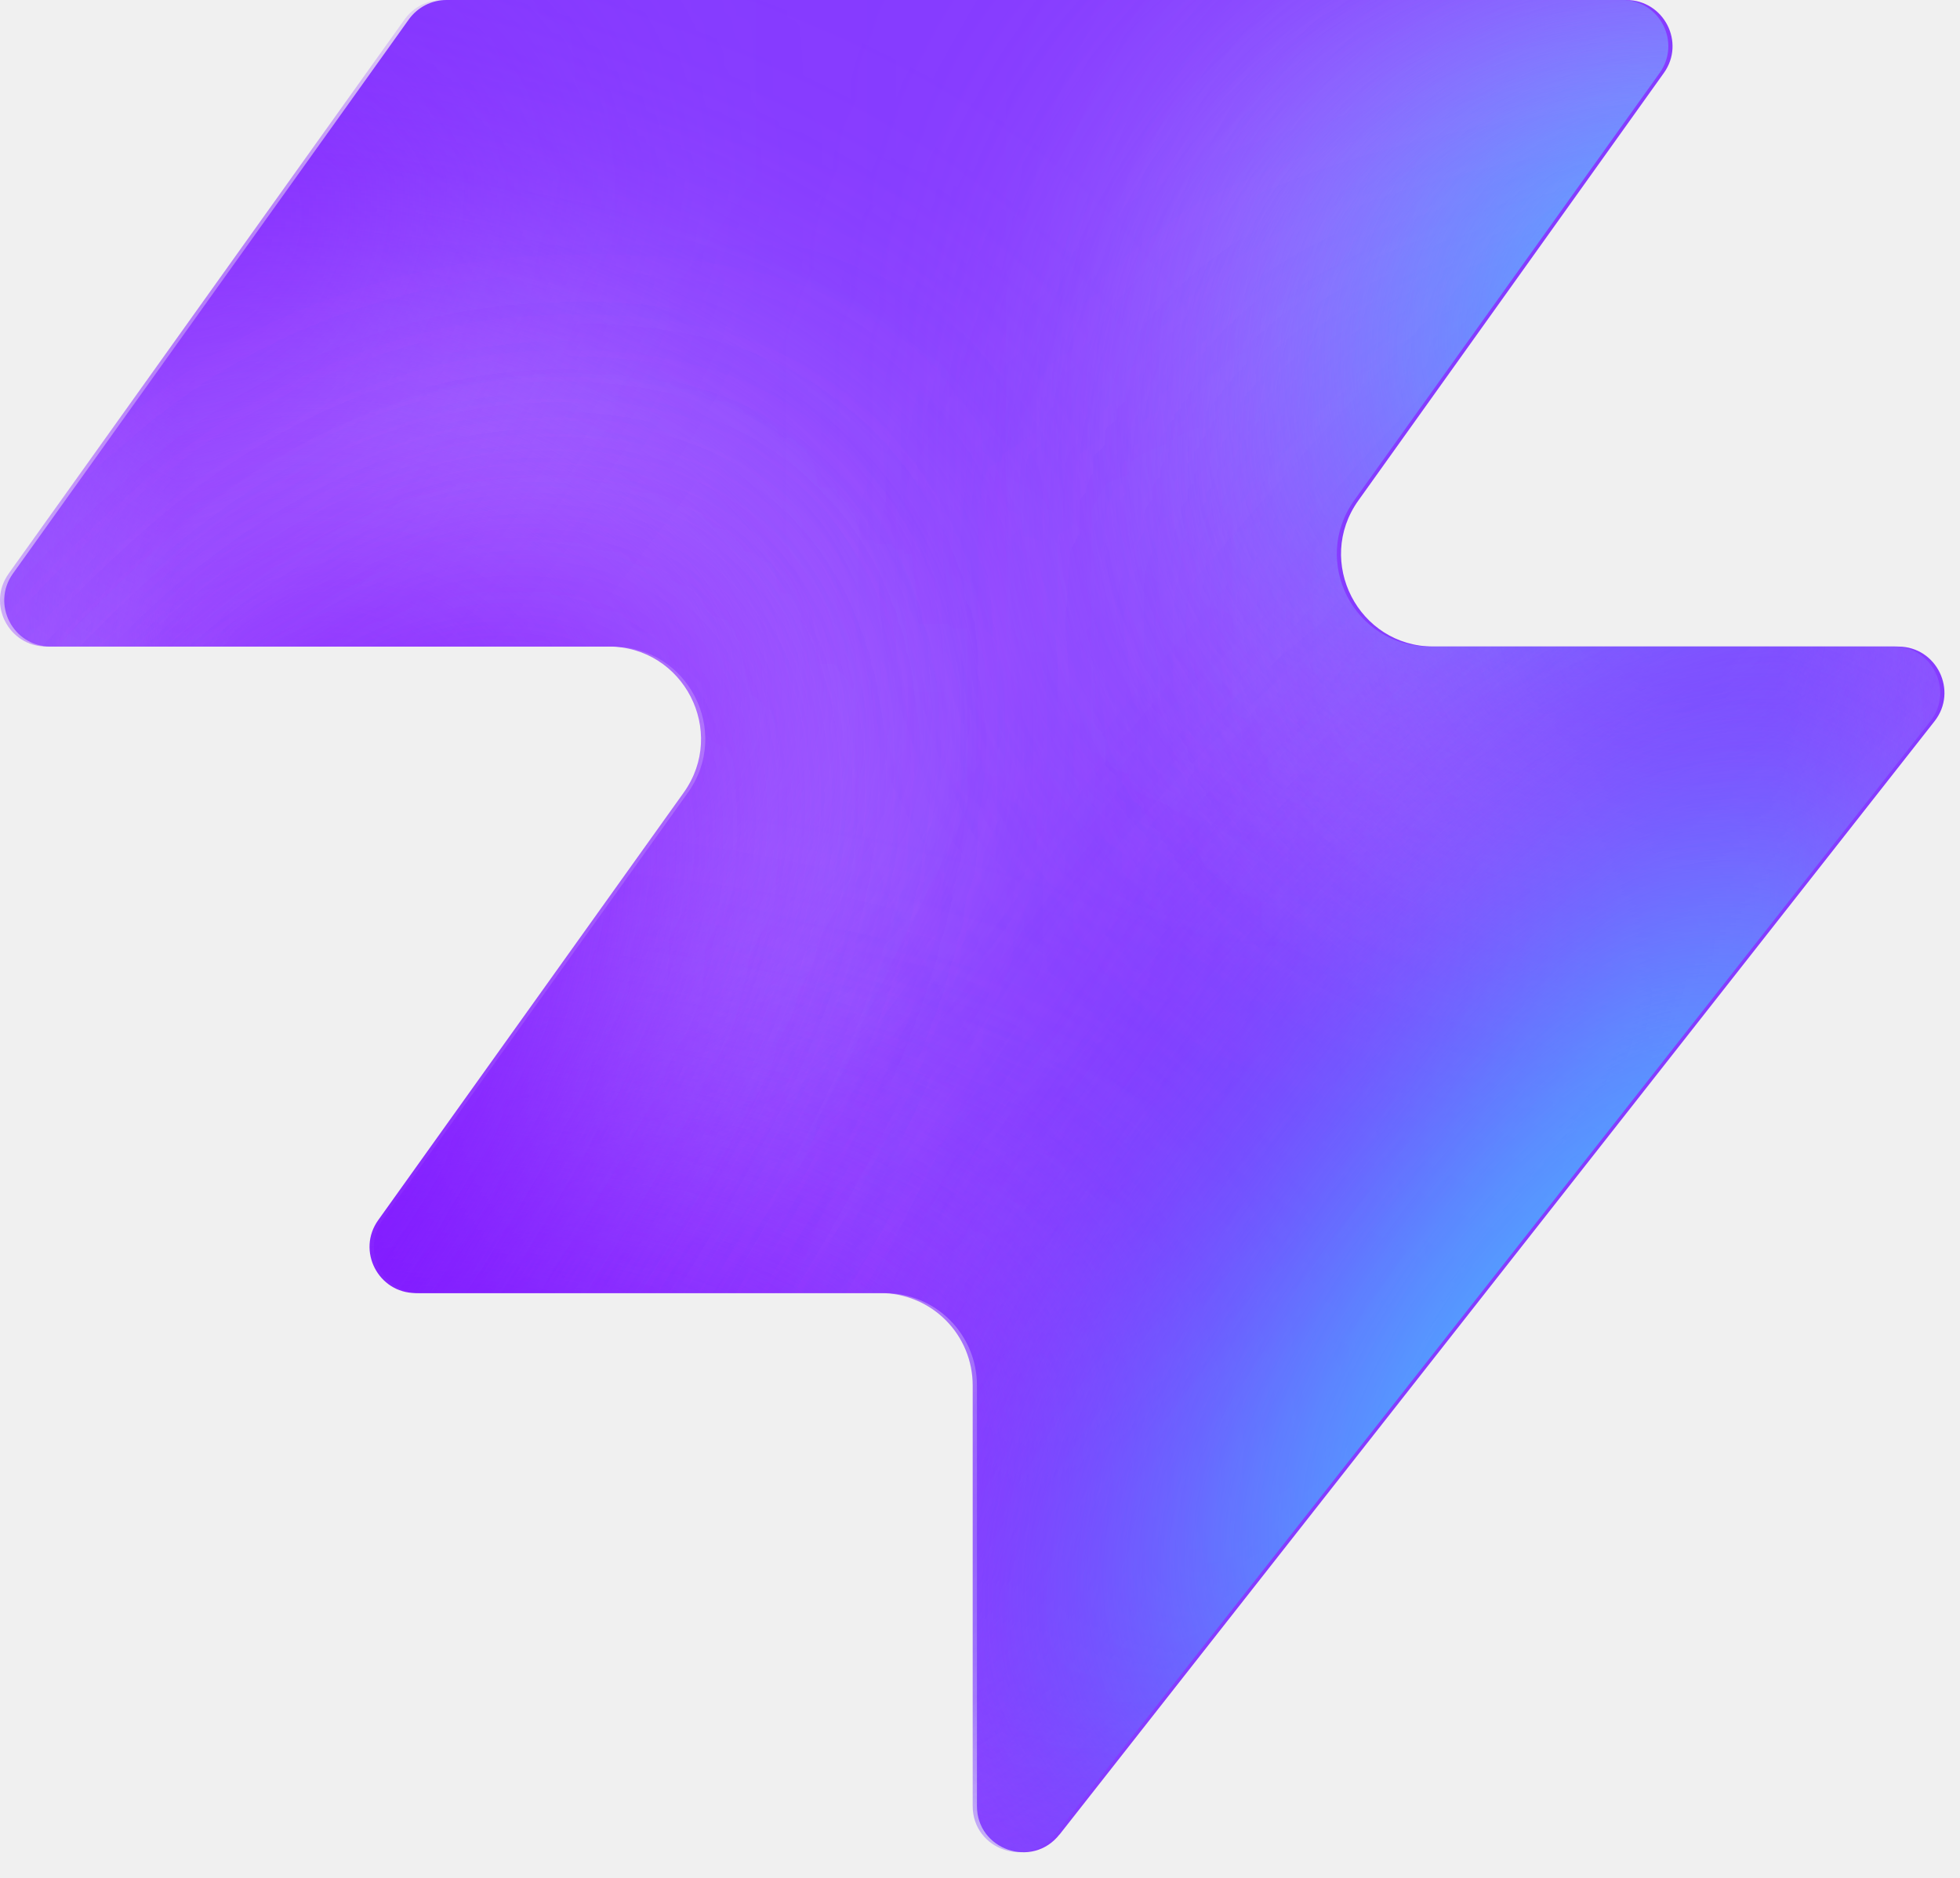
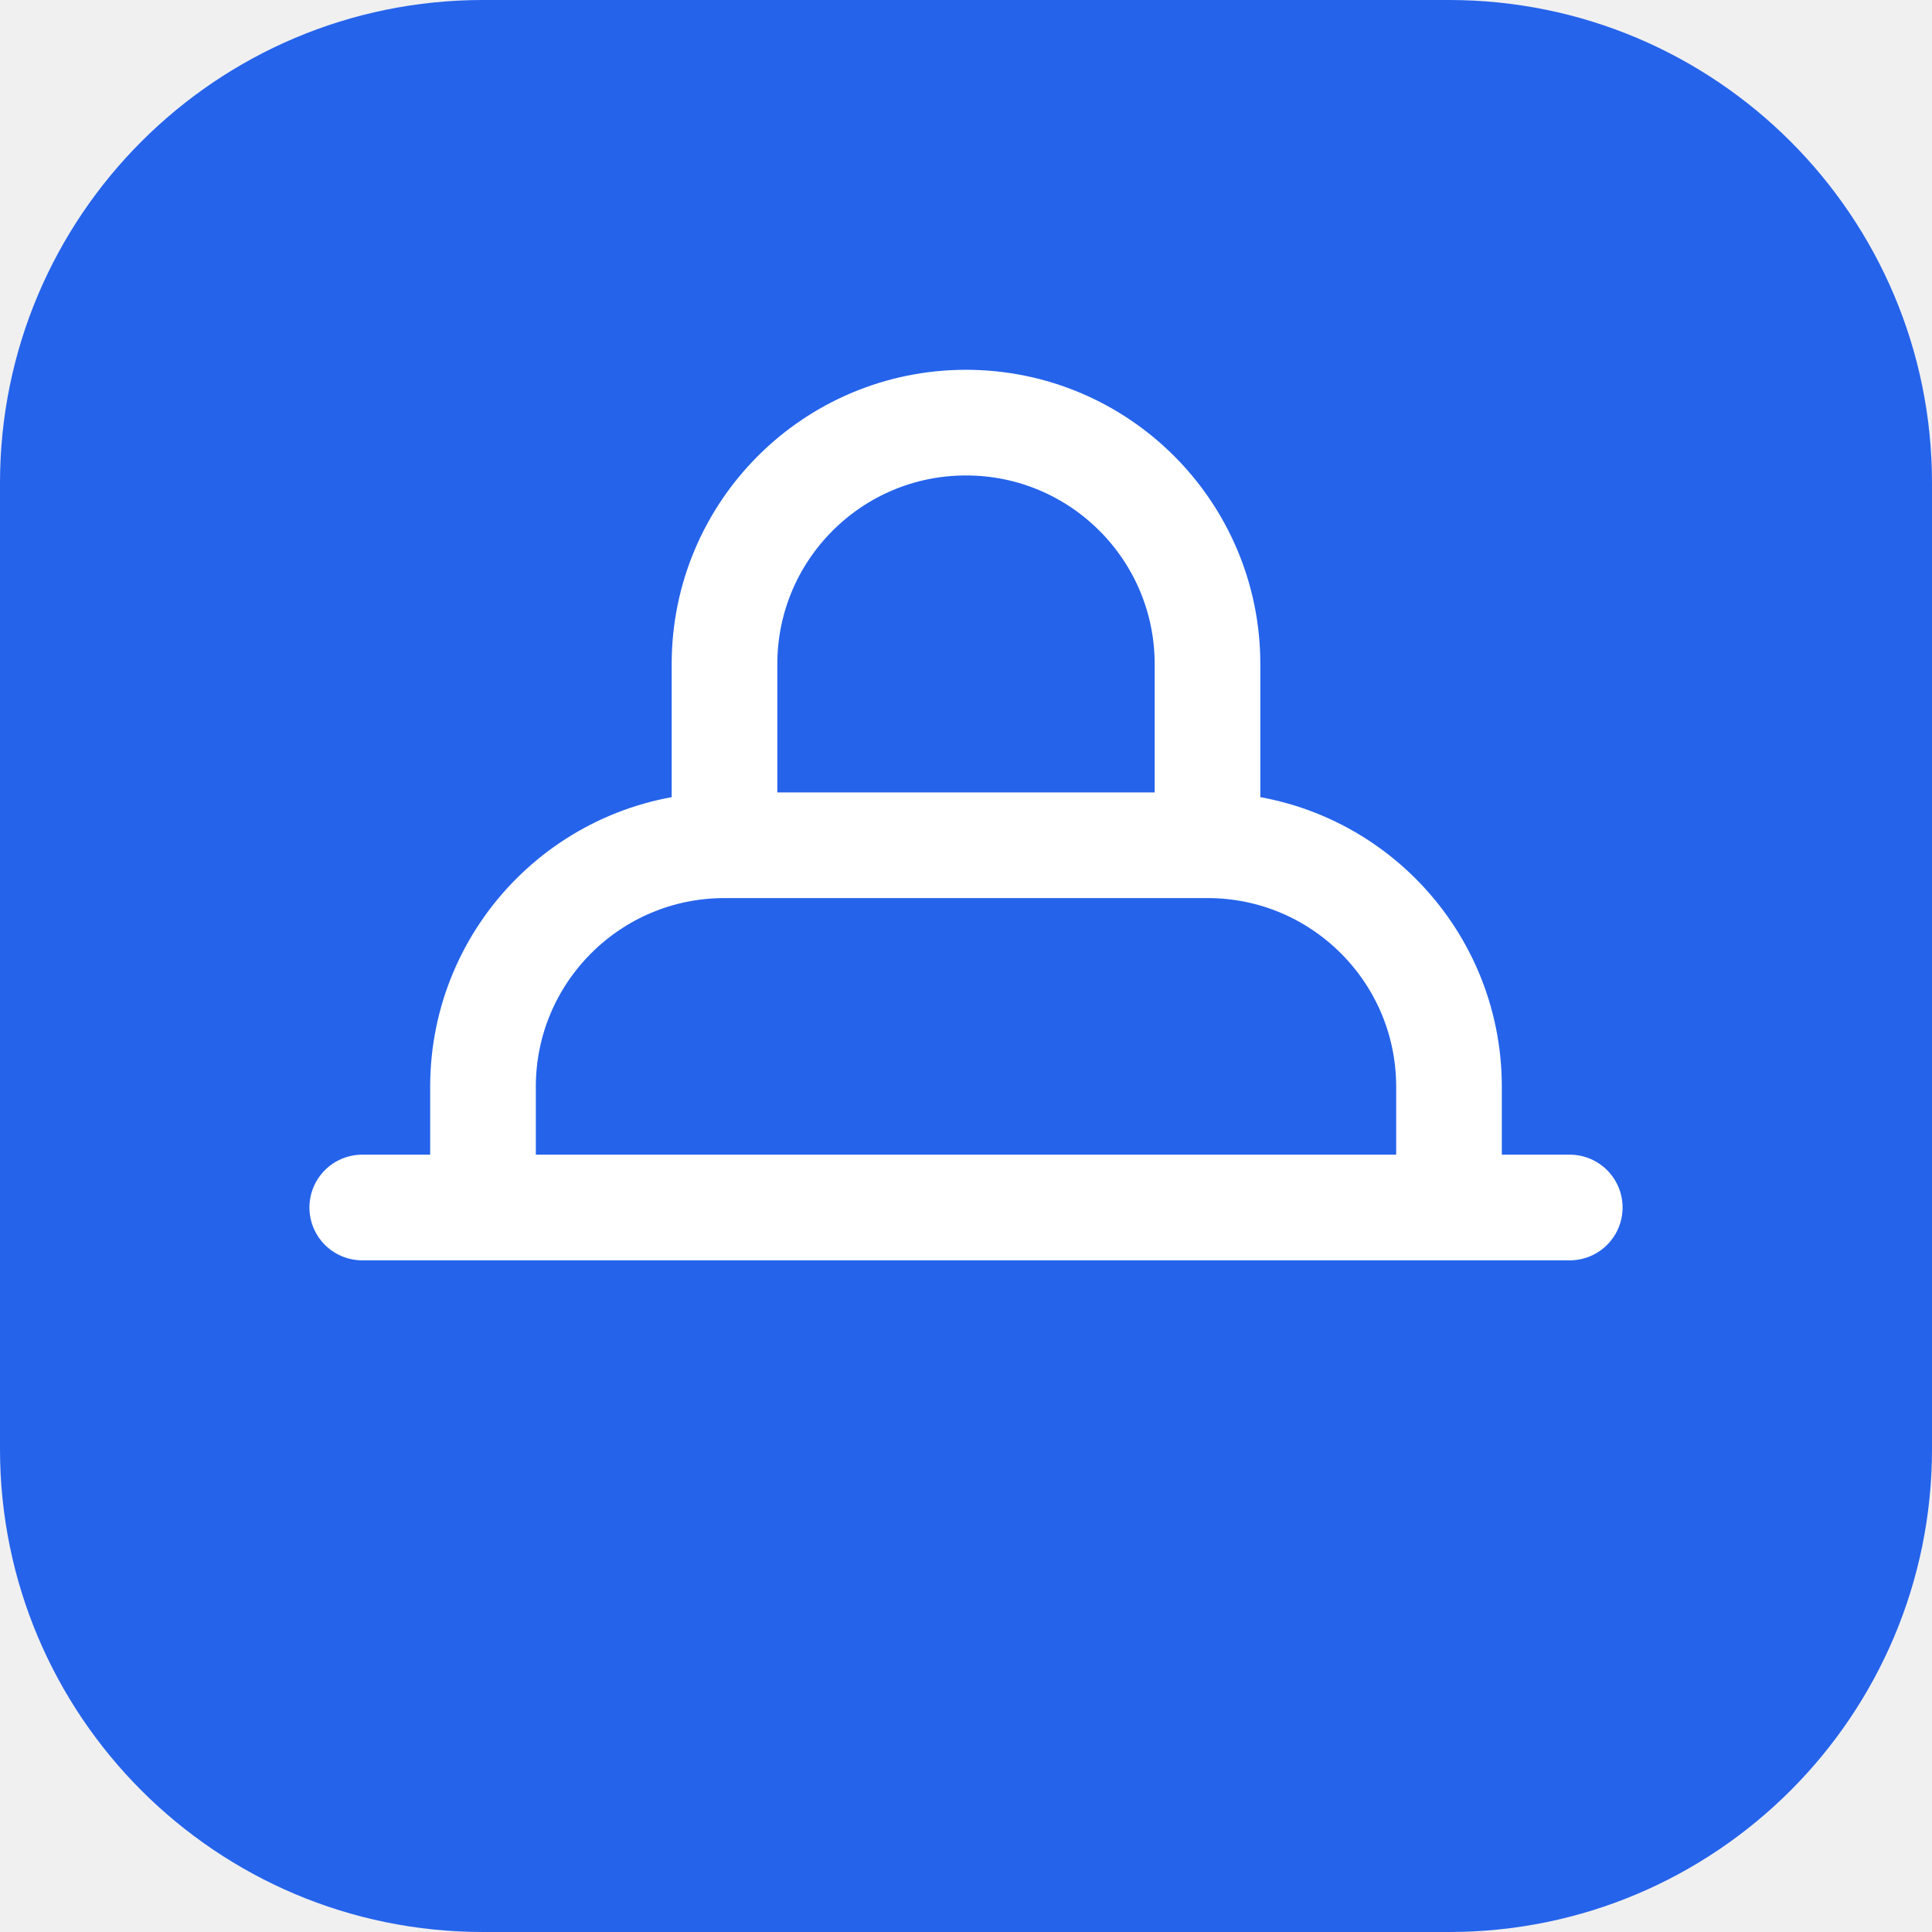
- <svg xmlns="http://www.w3.org/2000/svg" width="48" height="46" fill="none" viewBox="0 0 48 46">
-   <path fill="#863bff" d="M25.946 44.938c-.664.845-2.021.375-2.021-.698V33.937a2.26 2.26 0 0 0-2.262-2.262H10.287c-.92 0-1.456-1.04-.92-1.788l7.48-10.471c1.07-1.497 0-3.578-1.842-3.578H1.237c-.92 0-1.456-1.04-.92-1.788L10.013.474c.214-.297.556-.474.92-.474h28.894c.92 0 1.456 1.04.92 1.788l-7.48 10.471c-1.07 1.498 0 3.579 1.842 3.579h11.377c.943 0 1.473 1.088.89 1.83L25.947 44.94z" style="fill:#863bff;fill:color(display-p3 .525 .23 1);fill-opacity:1" />
-   <mask id="a" width="48" height="46" x="0" y="0" maskUnits="userSpaceOnUse" style="mask-type:alpha">
-     <path fill="#000" d="M25.842 44.938c-.664.844-2.021.375-2.021-.698V33.937a2.26 2.26 0 0 0-2.262-2.262H10.183c-.92 0-1.456-1.04-.92-1.788l7.48-10.471c1.07-1.498 0-3.579-1.842-3.579H1.133c-.92 0-1.456-1.04-.92-1.787L9.91.473c.214-.297.556-.474.92-.474h28.894c.92 0 1.456 1.04.92 1.788l-7.48 10.471c-1.07 1.498 0 3.578 1.842 3.578h11.377c.943 0 1.473 1.088.89 1.832L25.843 44.94z" style="fill:#000;fill-opacity:1" />
-   </mask>
-   <g mask="url(#a)">
-     <g filter="url(#b)">
-       <ellipse cx="5.508" cy="14.704" fill="#ede6ff" rx="5.508" ry="14.704" style="fill:#ede6ff;fill:color(display-p3 .927 .903 1);fill-opacity:1" transform="matrix(.00324 1 1 -.00324 -4.47 31.516)" />
-     </g>
-     <g filter="url(#c)">
-       <ellipse cx="10.399" cy="29.851" fill="#ede6ff" rx="10.399" ry="29.851" style="fill:#ede6ff;fill:color(display-p3 .927 .903 1);fill-opacity:1" transform="matrix(.00324 1 1 -.00324 -39.328 7.883)" />
-     </g>
-     <g filter="url(#d)">
-       <ellipse cx="5.508" cy="30.487" fill="#7e14ff" rx="5.508" ry="30.487" style="fill:#7e14ff;fill:color(display-p3 .492 .077 1);fill-opacity:1" transform="rotate(89.814 -25.913 -14.639)scale(1 -1)" />
-     </g>
-     <g filter="url(#e)">
-       <ellipse cx="5.508" cy="30.599" fill="#7e14ff" rx="5.508" ry="30.599" style="fill:#7e14ff;fill:color(display-p3 .492 .077 1);fill-opacity:1" transform="rotate(89.814 -32.644 -3.334)scale(1 -1)" />
-     </g>
-     <g filter="url(#f)">
-       <ellipse cx="5.508" cy="30.599" fill="#7e14ff" rx="5.508" ry="30.599" style="fill:#7e14ff;fill:color(display-p3 .492 .077 1);fill-opacity:1" transform="matrix(.00324 1 1 -.00324 -34.34 30.47)" />
-     </g>
-     <g filter="url(#g)">
-       <ellipse cx="14.072" cy="22.078" fill="#ede6ff" rx="14.072" ry="22.078" style="fill:#ede6ff;fill:color(display-p3 .927 .903 1);fill-opacity:1" transform="rotate(93.35 24.506 48.493)scale(-1 1)" />
-     </g>
-     <g filter="url(#h)">
-       <ellipse cx="3.47" cy="21.501" fill="#7e14ff" rx="3.47" ry="21.501" style="fill:#7e14ff;fill:color(display-p3 .492 .077 1);fill-opacity:1" transform="rotate(89.009 28.708 47.59)scale(-1 1)" />
-     </g>
-     <g filter="url(#i)">
-       <ellipse cx="3.47" cy="21.501" fill="#7e14ff" rx="3.47" ry="21.501" style="fill:#7e14ff;fill:color(display-p3 .492 .077 1);fill-opacity:1" transform="rotate(89.009 28.708 47.59)scale(-1 1)" />
-     </g>
-     <g filter="url(#j)">
-       <ellipse cx=".387" cy="8.972" fill="#7e14ff" rx="4.407" ry="29.108" style="fill:#7e14ff;fill:color(display-p3 .492 .077 1);fill-opacity:1" transform="rotate(39.51 .387 8.972)" />
-     </g>
-     <g filter="url(#k)">
-       <ellipse cx="47.523" cy="-6.092" fill="#7e14ff" rx="4.407" ry="29.108" style="fill:#7e14ff;fill:color(display-p3 .492 .077 1);fill-opacity:1" transform="rotate(37.892 47.523 -6.092)" />
-     </g>
-     <g filter="url(#l)">
-       <ellipse cx="41.412" cy="6.333" fill="#47bfff" rx="5.971" ry="9.665" style="fill:#47bfff;fill:color(display-p3 .28 .748 1);fill-opacity:1" transform="rotate(37.892 41.412 6.333)" />
-     </g>
-     <g filter="url(#m)">
-       <ellipse cx="-1.879" cy="38.332" fill="#7e14ff" rx="4.407" ry="29.108" style="fill:#7e14ff;fill:color(display-p3 .492 .077 1);fill-opacity:1" transform="rotate(37.892 -1.88 38.332)" />
-     </g>
-     <g filter="url(#n)">
-       <ellipse cx="-1.879" cy="38.332" fill="#7e14ff" rx="4.407" ry="29.108" style="fill:#7e14ff;fill:color(display-p3 .492 .077 1);fill-opacity:1" transform="rotate(37.892 -1.88 38.332)" />
-     </g>
-     <g filter="url(#o)">
-       <ellipse cx="35.651" cy="29.907" fill="#7e14ff" rx="4.407" ry="29.108" style="fill:#7e14ff;fill:color(display-p3 .492 .077 1);fill-opacity:1" transform="rotate(37.892 35.651 29.907)" />
-     </g>
-     <g filter="url(#p)">
-       <ellipse cx="38.418" cy="32.4" fill="#47bfff" rx="5.971" ry="15.297" style="fill:#47bfff;fill:color(display-p3 .28 .748 1);fill-opacity:1" transform="rotate(37.892 38.418 32.4)" />
-     </g>
-   </g>
-   <defs>
-     <filter id="b" width="60.045" height="41.654" x="-19.77" y="16.149" color-interpolation-filters="sRGB" filterUnits="userSpaceOnUse">
-       <feFlood flood-opacity="0" result="BackgroundImageFix" />
-       <feBlend in="SourceGraphic" in2="BackgroundImageFix" result="shape" />
-       <feGaussianBlur result="effect1_foregroundBlur_2002_17158" stdDeviation="7.659" />
-     </filter>
-     <filter id="c" width="90.34" height="51.437" x="-54.613" y="-7.533" color-interpolation-filters="sRGB" filterUnits="userSpaceOnUse">
-       <feFlood flood-opacity="0" result="BackgroundImageFix" />
-       <feBlend in="SourceGraphic" in2="BackgroundImageFix" result="shape" />
-       <feGaussianBlur result="effect1_foregroundBlur_2002_17158" stdDeviation="7.659" />
-     </filter>
-     <filter id="d" width="79.355" height="29.4" x="-49.64" y="2.03" color-interpolation-filters="sRGB" filterUnits="userSpaceOnUse">
-       <feFlood flood-opacity="0" result="BackgroundImageFix" />
-       <feBlend in="SourceGraphic" in2="BackgroundImageFix" result="shape" />
-       <feGaussianBlur result="effect1_foregroundBlur_2002_17158" stdDeviation="4.596" />
-     </filter>
-     <filter id="e" width="79.579" height="29.4" x="-45.045" y="20.029" color-interpolation-filters="sRGB" filterUnits="userSpaceOnUse">
-       <feFlood flood-opacity="0" result="BackgroundImageFix" />
-       <feBlend in="SourceGraphic" in2="BackgroundImageFix" result="shape" />
-       <feGaussianBlur result="effect1_foregroundBlur_2002_17158" stdDeviation="4.596" />
-     </filter>
-     <filter id="f" width="79.579" height="29.4" x="-43.513" y="21.178" color-interpolation-filters="sRGB" filterUnits="userSpaceOnUse">
-       <feFlood flood-opacity="0" result="BackgroundImageFix" />
-       <feBlend in="SourceGraphic" in2="BackgroundImageFix" result="shape" />
-       <feGaussianBlur result="effect1_foregroundBlur_2002_17158" stdDeviation="4.596" />
-     </filter>
-     <filter id="g" width="74.749" height="58.852" x="15.756" y="-17.901" color-interpolation-filters="sRGB" filterUnits="userSpaceOnUse">
-       <feFlood flood-opacity="0" result="BackgroundImageFix" />
-       <feBlend in="SourceGraphic" in2="BackgroundImageFix" result="shape" />
-       <feGaussianBlur result="effect1_foregroundBlur_2002_17158" stdDeviation="7.659" />
-     </filter>
-     <filter id="h" width="61.377" height="25.362" x="23.548" y="2.284" color-interpolation-filters="sRGB" filterUnits="userSpaceOnUse">
-       <feFlood flood-opacity="0" result="BackgroundImageFix" />
-       <feBlend in="SourceGraphic" in2="BackgroundImageFix" result="shape" />
-       <feGaussianBlur result="effect1_foregroundBlur_2002_17158" stdDeviation="4.596" />
-     </filter>
-     <filter id="i" width="61.377" height="25.362" x="23.548" y="2.284" color-interpolation-filters="sRGB" filterUnits="userSpaceOnUse">
-       <feFlood flood-opacity="0" result="BackgroundImageFix" />
-       <feBlend in="SourceGraphic" in2="BackgroundImageFix" result="shape" />
-       <feGaussianBlur result="effect1_foregroundBlur_2002_17158" stdDeviation="4.596" />
-     </filter>
-     <filter id="j" width="56.045" height="63.649" x="-27.636" y="-22.853" color-interpolation-filters="sRGB" filterUnits="userSpaceOnUse">
-       <feFlood flood-opacity="0" result="BackgroundImageFix" />
-       <feBlend in="SourceGraphic" in2="BackgroundImageFix" result="shape" />
-       <feGaussianBlur result="effect1_foregroundBlur_2002_17158" stdDeviation="4.596" />
-     </filter>
-     <filter id="k" width="54.814" height="64.646" x="20.116" y="-38.415" color-interpolation-filters="sRGB" filterUnits="userSpaceOnUse">
-       <feFlood flood-opacity="0" result="BackgroundImageFix" />
-       <feBlend in="SourceGraphic" in2="BackgroundImageFix" result="shape" />
-       <feGaussianBlur result="effect1_foregroundBlur_2002_17158" stdDeviation="4.596" />
-     </filter>
-     <filter id="l" width="33.541" height="35.313" x="24.641" y="-11.323" color-interpolation-filters="sRGB" filterUnits="userSpaceOnUse">
-       <feFlood flood-opacity="0" result="BackgroundImageFix" />
-       <feBlend in="SourceGraphic" in2="BackgroundImageFix" result="shape" />
-       <feGaussianBlur result="effect1_foregroundBlur_2002_17158" stdDeviation="4.596" />
-     </filter>
-     <filter id="m" width="54.814" height="64.646" x="-29.286" y="6.009" color-interpolation-filters="sRGB" filterUnits="userSpaceOnUse">
-       <feFlood flood-opacity="0" result="BackgroundImageFix" />
-       <feBlend in="SourceGraphic" in2="BackgroundImageFix" result="shape" />
-       <feGaussianBlur result="effect1_foregroundBlur_2002_17158" stdDeviation="4.596" />
-     </filter>
-     <filter id="n" width="54.814" height="64.646" x="-29.286" y="6.009" color-interpolation-filters="sRGB" filterUnits="userSpaceOnUse">
-       <feFlood flood-opacity="0" result="BackgroundImageFix" />
-       <feBlend in="SourceGraphic" in2="BackgroundImageFix" result="shape" />
-       <feGaussianBlur result="effect1_foregroundBlur_2002_17158" stdDeviation="4.596" />
-     </filter>
-     <filter id="o" width="54.814" height="64.646" x="8.244" y="-2.416" color-interpolation-filters="sRGB" filterUnits="userSpaceOnUse">
-       <feFlood flood-opacity="0" result="BackgroundImageFix" />
-       <feBlend in="SourceGraphic" in2="BackgroundImageFix" result="shape" />
-       <feGaussianBlur result="effect1_foregroundBlur_2002_17158" stdDeviation="4.596" />
-     </filter>
-     <filter id="p" width="39.409" height="43.623" x="18.713" y="10.588" color-interpolation-filters="sRGB" filterUnits="userSpaceOnUse">
-       <feFlood flood-opacity="0" result="BackgroundImageFix" />
-       <feBlend in="SourceGraphic" in2="BackgroundImageFix" result="shape" />
-       <feGaussianBlur result="effect1_foregroundBlur_2002_17158" stdDeviation="4.596" />
-     </filter>
-   </defs>
+ <svg xmlns="http://www.w3.org/2000/svg" viewBox="0 0 32 32" fill="none">
+   <rect width="32" height="32" rx="8" fill="#2563eb" />
+   <path stroke="#fff" stroke-width="1.75" stroke-linecap="round" stroke-linejoin="round" d="M8 20v-2a4 4 0 0 1 4-4h8a4 4 0 0 1 4 4v2M6 20h20M12 14V11a4 4 0 0 1 8 0v3" />
</svg>
